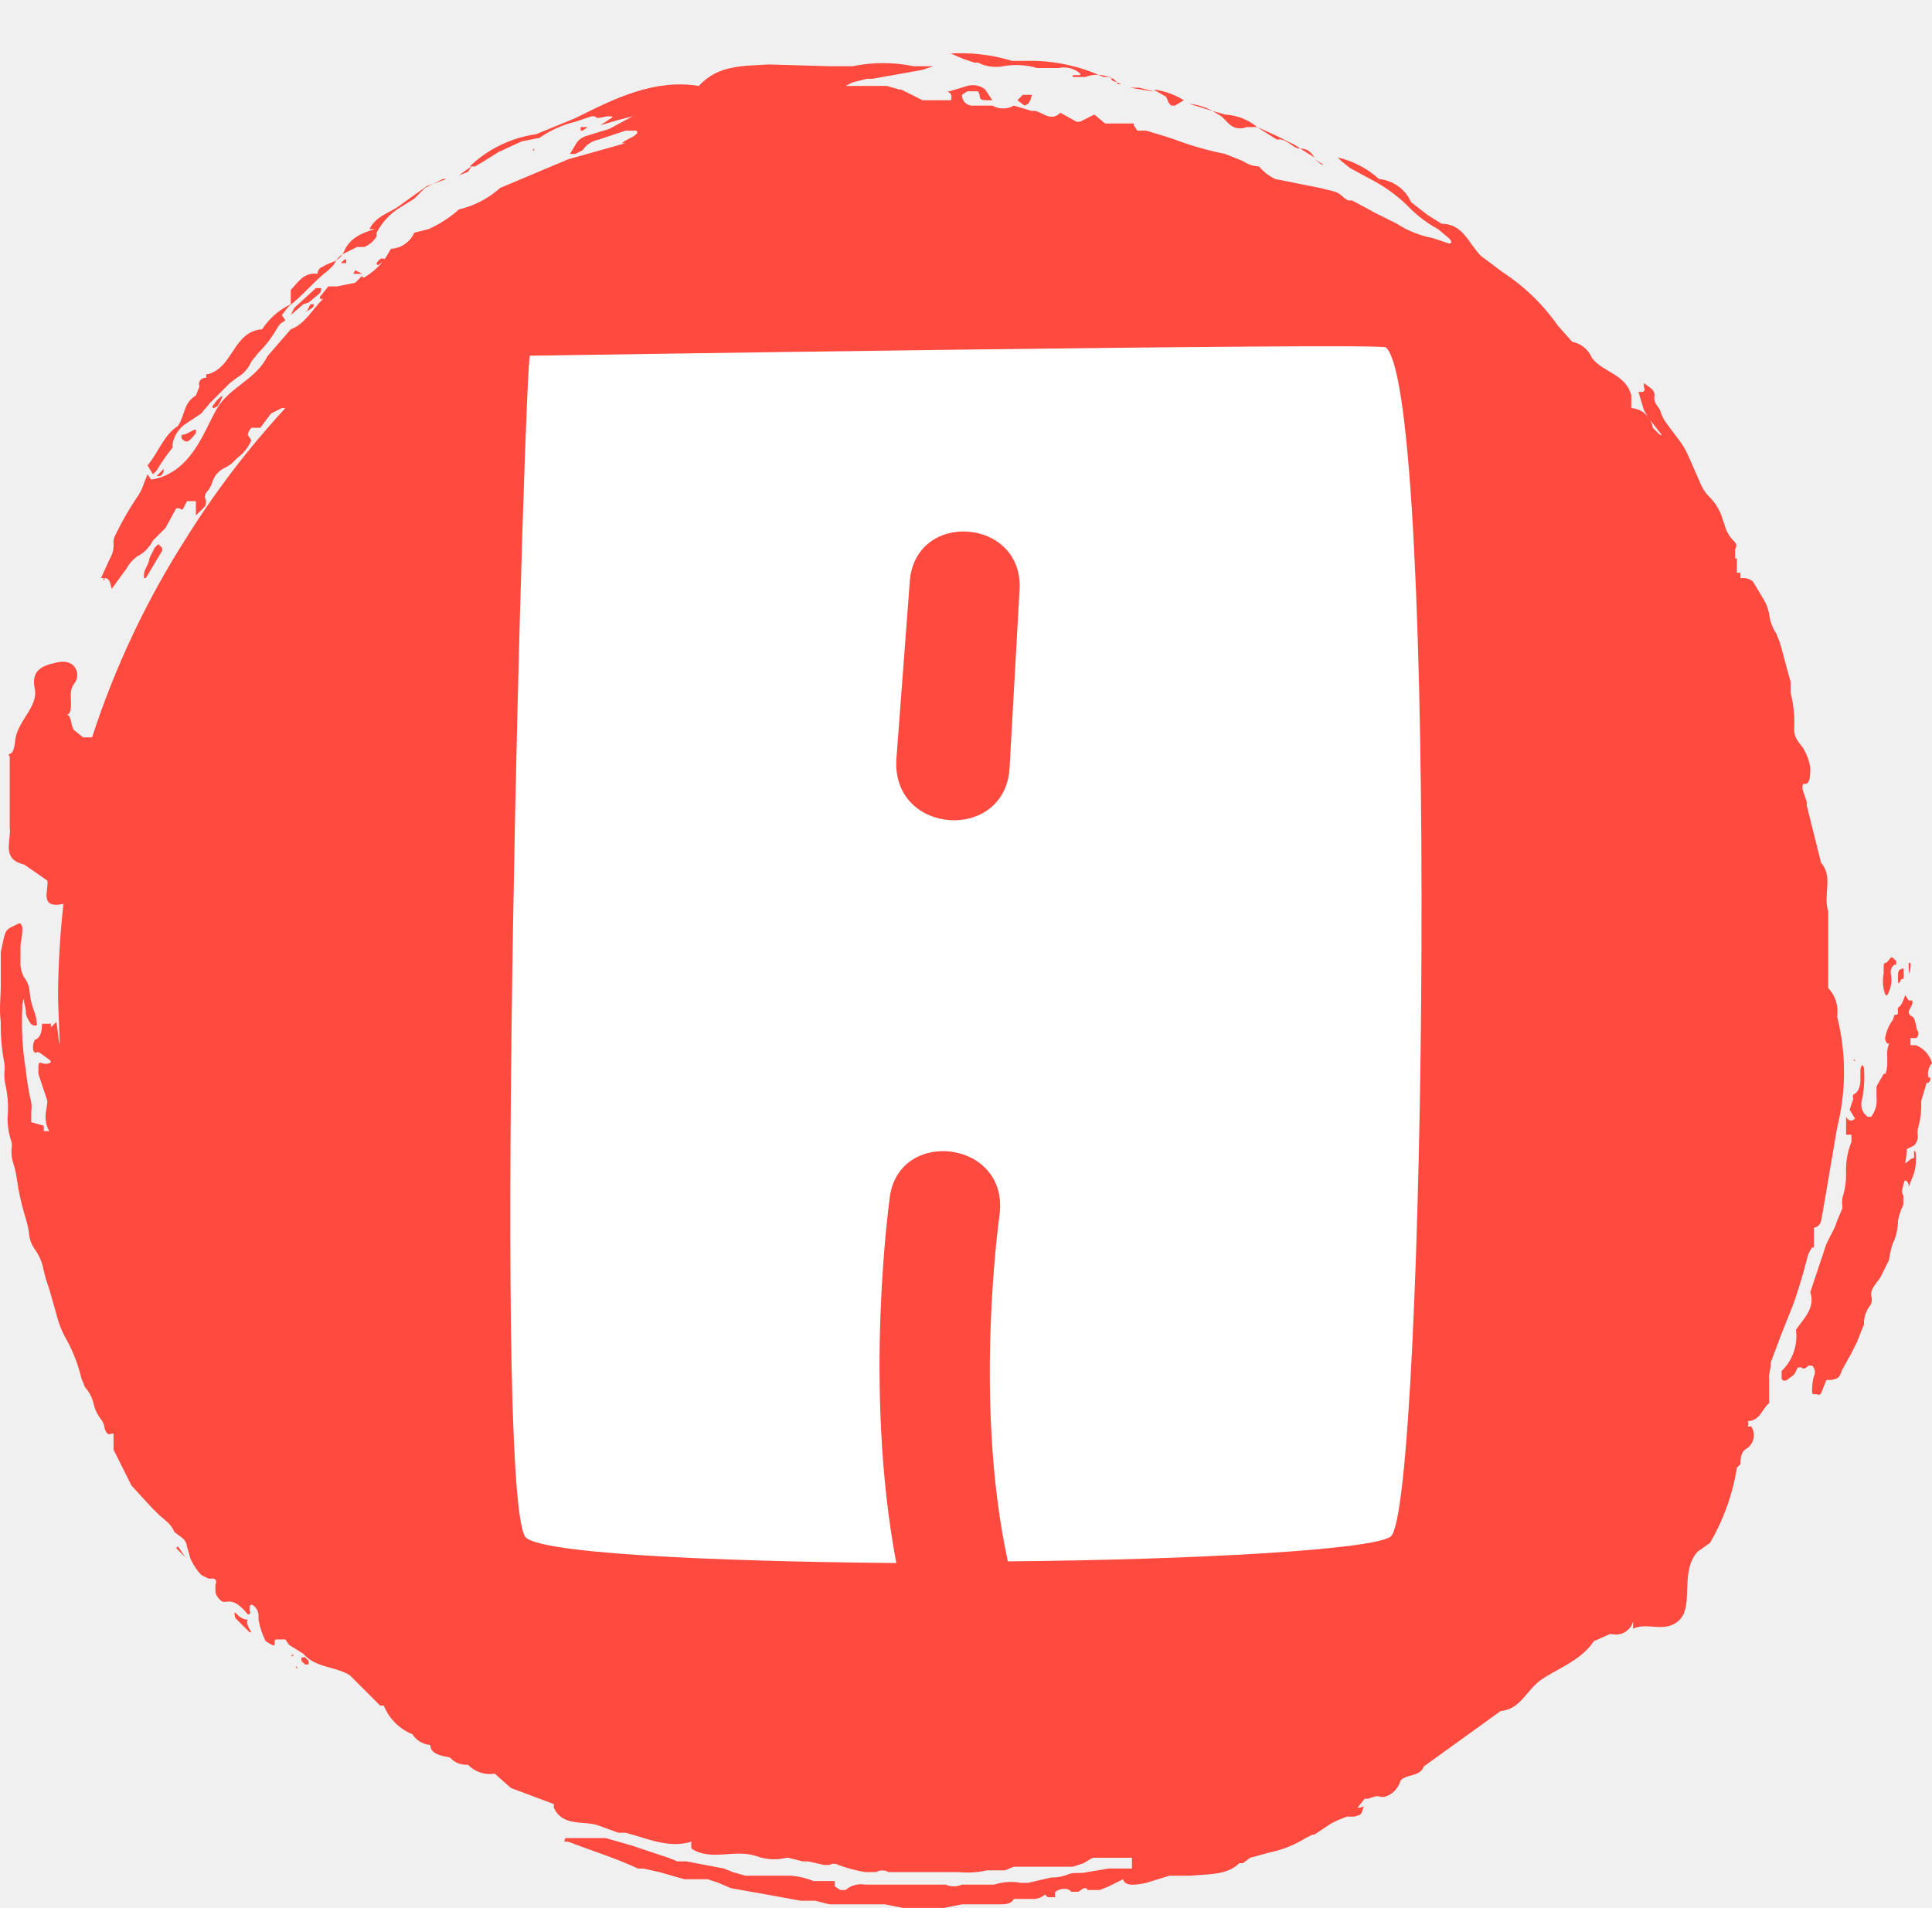
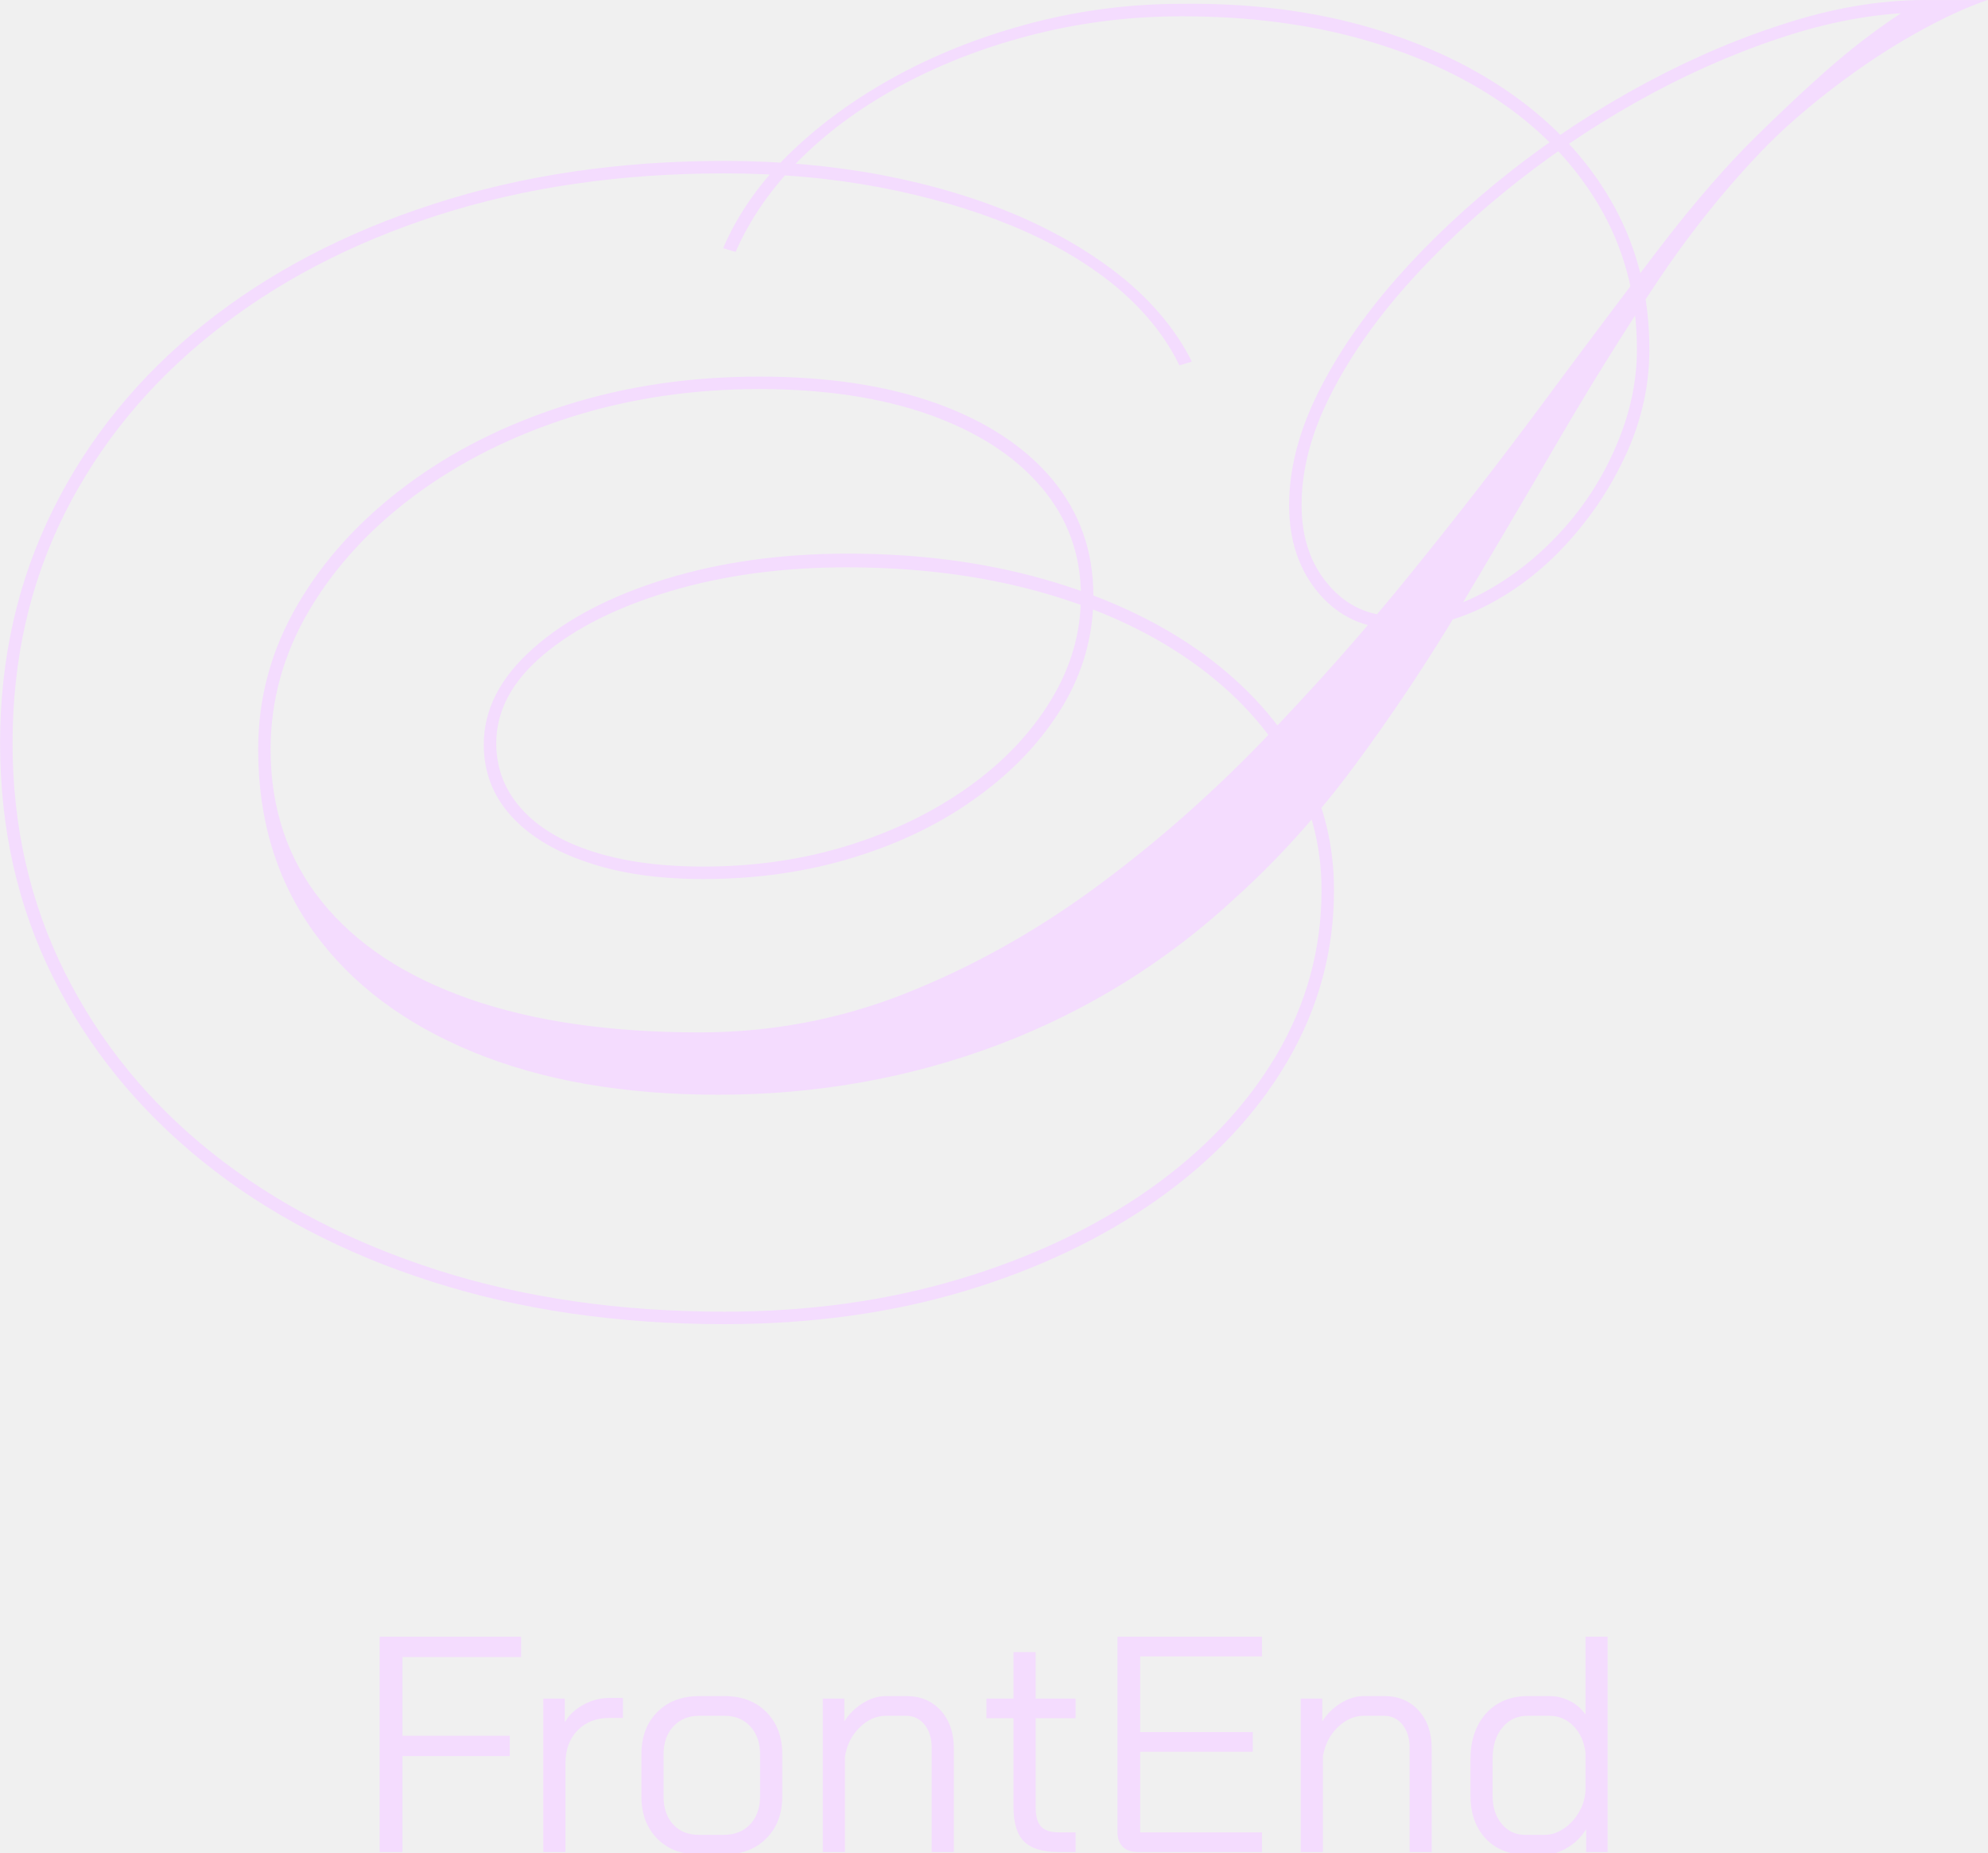
- <svg xmlns="http://www.w3.org/2000/svg" width="308.761" height="304.916" viewBox="0 0 106.008 104.687" class="css-1j8o68f" version="1.1" id="svg23">
-   <defs id="SvgjsDefs2684" />
-   <g id="SvgjsG2685" featurekey="rootContainer" transform="matrix(0.9820593,0,0,0.9820593,-0.05456052,0)" fill="#ff4a3f">
-     <g id="g17">
-       <path d="M19.8 15.3h.5l-.4-.2zm.5.1zm.8-.7c0 .1 0 .1.1.1l.4-.3c-.2-.1-.3-.1-.5.2zm.4-.2zm-4.1 2.3zm-.2.6l.3-.2c.1-.1.1-.2.1-.2h-.2l-.2.4c-.1-.1-.1 0 0 0zm2.2-2.9h-.1l-.2.2h.3zm-2.1 2.4l.6-.5c.1-.1.1-.2.1-.3h-.3l-1.2 1.1-.2.4.7-.6zm-1.1.8z" id="path3" />
-       <path d="M9.7 25v-.2a1.7 1.7 0 0 1 .7-1.1l.9-.6.5-.6.7-.7.4-.4.4-.3a1.9 1.9 0 0 0 .8-.9l.4-.5a5.9 5.9 0 0 0 1-1.3l.2-.3.3-.2-.2-.3.4-.5c.8-.6 1.4-1.4 2.2-2l.3-.3a1.4 1.4 0 0 1 .5-.6l.8-.4h.4a1.4 1.4 0 0 0 .7-.6V13a3.5 3.5 0 0 1 1.3-1.4l.8-.5.2-.2.4-.4 1-.5h.2l-1.1.4-1.4 1c-.6.5-1.4.6-1.8 1.4h.3c-.7.2-1.4.5-1.7 1.2s-.8.6-1.2.9a.4.4 0 0 0-.3.4c-.8-.1-1.1.5-1.5.9v.8a3.9 3.9 0 0 0-1.6 1.4c-1.6.1-1.6 2.1-3 2.5h-.1a.2.2 0 0 0 0 .2c-.3 0-.5.2-.4.5l-.2.5c-.7.4-.6 1.1-1 1.7-.8.5-1.1 1.5-1.7 2.2l.3.5.2-.2a11.6 11.6 0 0 1 .9-1.3zM53.9 3.3l.6.2h.2a2.2 2.2 0 0 0 1.4.2 4.1 4.1 0 0 1 1.9.1h1.2a1.4 1.4 0 0 1 1.2.3.1.1 0 0 1 0 .1H60a.1.1 0 0 0 0 .1h.7a1.8 1.8 0 0 1 1.3 0c.2 0 .1.1.2.2l.5.2h-.2c-.2-.4-.5-.4-.8-.4a9.7 9.7 0 0 0-4.3-.9h-.8A9.8 9.8 0 0 0 53 3h.2zm7.3 3.1zM50.3 4.7zm10.9 1.7h.2-.2zM19 14.7zm32.1-10zm17.6 2.2a.9.9 0 0 0 1 .2h.6a3.1 3.1 0 0 0-1.8-.7l-.7-.2.5.3zm-3.4-1.3c0 .1.1.2.2.3h.2l.5-.3a4.2 4.2 0 0 0-1.7-.6l.7.4zm7.4 2.7l.8.5c-.2-.3-.4-.5-.8-.5z" id="path5" />
-       <path d="M99 76.1l.6-1.6.6-1.5c.2-.5.6-1.8.8-2.6a1.7 1.7 0 0 1 .3-.7h.1v-1.1c.5-.1.4-.6.5-.9l.8-4.7a12.7 12.7 0 0 0 0-6.2 1.9 1.9 0 0 0-.5-1.6v-4.3c-.3-.9.3-1.9-.4-2.7L101 45a.4.4 0 0 0 0-.2l-.2-.6a.5.5 0 0 1 0-.4h.1c.3 0 .3-.5.3-.9a3 3 0 0 0-.4-1.1l-.3-.4a1.1 1.1 0 0 1-.2-.7 6.7 6.7 0 0 0-.2-2v-.6c-.2-.7-.4-1.5-.6-2.2l-.2-.5a2.5 2.5 0 0 1-.4-1.1 2.5 2.5 0 0 0-.3-.8l-.6-1a.8.8 0 0 0-.6-.2h-.1V32h-.2v-.8H97V31a.4.4 0 0 0 0-.1v-.2c.1-.2.1-.3-.1-.5a1.8 1.8 0 0 1-.4-.6l-.2-.6a2.9 2.9 0 0 0-.7-1.2 2.2 2.2 0 0 1-.5-.7l-.7-1.6a4.3 4.3 0 0 0-.6-1l-.6-.8a2.4 2.4 0 0 1-.4-.8l-.2-.3a.6.6 0 0 1-.1-.5.5.5 0 0 0-.2-.4l-.4-.3v.2c.1.2 0 .3-.1.3h-.2l.3 1 .3.5.7.9h-.1l-.2-.2-.2-.2a1.3 1.3 0 0 0-1.2-1.1v-.7c-.3-1.2-1.6-1.3-2.2-2.1a1.5 1.5 0 0 0-1.1-.9l-.8-.9a11.3 11.3 0 0 0-3.1-3l-.8-.6-.4-.3c-.7-.7-1-1.8-2.2-1.8l-.8-.5-.9-.7a2.2 2.2 0 0 0-1.8-1.3 5.1 5.1 0 0 0-2.3-1.2l.2.2.5.4 1.3.7a8.5 8.5 0 0 1 2.1 1.6 6.8 6.8 0 0 0 1.5 1.1l.6.5c.1.1.2.2.1.3H81l-.9-.3a5.6 5.6 0 0 1-2-.8l-1.2-.6-1.3-.7h-.2c-.3-.1-.4-.4-.8-.5l-.8-.2-2.5-.5a2.6 2.6 0 0 1-.9-.7 1.7 1.7 0 0 1-.9-.3l-1-.4a18.1 18.1 0 0 1-2.8-.8l-.6-.2-1-.3h-.5l-.2-.3v-.1h-1.6l-.6-.5-.4.2-.4.2h-.2l-.9-.5c-.6.6-1.1-.2-1.6-.1l-1-.3a1.2 1.2 0 0 1-1.2 0h-1.2a.6.6 0 0 1-.5-.6l.3-.2h.6a.7.7 0 0 1 .1.3c0 .2.2.2.5.2h.2l-.4-.6a1.1 1.1 0 0 0-1-.2l-1 .3H53c.3.2.2.3.2.5h-1.6l-.4-.2-.8-.4h-.1l-.7-.2h-2.3l.4-.2.8-.2h.3l1.7-.3 1.1-.2.6-.2h-1.1a8.4 8.4 0 0 0-3.4 0h-1.3L43 3.6c-1.4.1-2.8 0-3.9 1.2-2.5-.4-4.7.7-6.9 1.8l-2.2.9a6.7 6.7 0 0 0-3.7 1.8h.3l.5-.3.8-.5 1.3-.6 1-.2a6 6 0 0 1 2-.9l.9-.3h.2c.1.2.5 0 .7 0h.2c.1 0 .1.1 0 .1l-.6.4 1-.3.8-.2-1.3.7-1.3.4a1 1 0 0 0-.6.5l-.3.5h.3l.4-.2a1.4 1.4 0 0 1 .9-.6l1.5-.5h.5a.1.1 0 0 1 .1.2c-.2.2-.6.3-.8.5h.2l-3.2.9-3.8 1.6a5.2 5.2 0 0 1-2.3 1.2 6.6 6.6 0 0 1-1.7 1.1l-.8.2a1.5 1.5 0 0 1-1.3.9l-.3.5a3.7 3.7 0 0 1-1.2 1.1h-.1v-.1l-.2.2-.2.2-1 .2h-.5l-.4.5c-.1.1-.1.2 0 .2h.1c-.6.6-1 1.4-1.8 1.7L15 19.9c-.6 1.2-1.8 1.6-2.6 2.6s-1.4 3.9-3.9 4.3l-.2-.3-.2.5a2.7 2.7 0 0 1-.4.8 16.9 16.9 0 0 0-1.2 2.1.8.8 0 0 0-.1.5 1.4 1.4 0 0 1-.2.8l-.5 1.1h.2c.3 0 .3.3.4.6l.8-1.1a2.2 2.2 0 0 1 .6-.7 2 2 0 0 0 .9-.9l.3-.3.4-.4.6-1.1h.2c.1.1.1.1.2 0l.2-.4h.5v.8l.5-.5a.5.5 0 0 0 0-.5.4.4 0 0 1 .1-.3 1.5 1.5 0 0 0 .3-.5 1.3 1.3 0 0 1 .8-.9l.3-.2.3-.3a2.4 2.4 0 0 0 .8-1l-.2-.3c0-.1.1-.3.2-.4h.5l.6-.8.6-.3h.2a48.8 48.8 0 0 0-5.5 7.2h-.1.1a48.4 48.4 0 0 0-5.3 11.2h-.5l-.5-.4c-.2-.2-.1-.7-.4-.9h.1c.3-.5-.1-1.2.3-1.7s.1-1.4-.9-1.2-1.5.5-1.3 1.5-1 1.8-1.1 2.9-.5.5-.3.9v3.9c.1.8-.5 1.8.8 2.1l1.3.9c.1.5-.5 1.6.9 1.3a49.2 49.2 0 0 0-.3 5c0 1.1.1 2.2.1 3.3v-.4c-.1-.4-.1-.8-.2-1.3l-.3.3v-.2h-.5c0 .5-.1.8-.4.9a.9.9 0 0 0-.1.5c0 .1.1.3.2.2s.4.2.7.4-.2.3-.4.2-.2.1-.2.3v.3l.5 1.5c0 .3-.1.6-.1.9a1.7 1.7 0 0 0 .2.8h-.3v-.3l-.7-.2v-.6a1.5 1.5 0 0 0 0-.5 14.6 14.6 0 0 1-.3-1.8 16.6 16.6 0 0 1-.2-3.5.9.9 0 0 1 .1-.5v.2a2.9 2.9 0 0 1 .1.5.8.8 0 0 0 .1.4c.1.2.2.4.4.4s.1-.1.1-.2a2.1 2.1 0 0 0-.1-.5 4.2 4.2 0 0 1-.3-1.3 1.5 1.5 0 0 0-.3-.7 1.6 1.6 0 0 1-.2-.9v-.8c0-.3.1-.6.1-.9a.5.5 0 0 0-.1-.4h-.1c-.8.4-.7.2-1 1.6V55c0 .7-.1 1.4 0 2.1a10.8 10.8 0 0 0 .2 2.3 1.8 1.8 0 0 1 0 .5 3.1 3.1 0 0 0 .1.9 5.9 5.9 0 0 1 .1 1.3 3.9 3.9 0 0 0 .2 1.7 1.2 1.2 0 0 1 0 .4 2.1 2.1 0 0 0 .1.8 4.9 4.9 0 0 1 .2.9 14 14 0 0 0 .5 2.2 5 5 0 0 1 .2 1 1.7 1.7 0 0 0 .3.7 2.9 2.9 0 0 1 .5 1.2 8.5 8.5 0 0 0 .3 1l.4 1.4a5.4 5.4 0 0 0 .6 1.5 8.5 8.5 0 0 1 .8 2.1l.2.5a2.1 2.1 0 0 1 .5 1 2.1 2.1 0 0 0 .4.8 1 1 0 0 1 .2.5c.1.3.2.4.4.3h.1v.9l.5 1 .5 1 1.1 1.2.4.4c.3.3.7.5.9 1l.4.3a.7.7 0 0 1 .3.5l.2.7a3.3 3.3 0 0 0 .6.9l.4.2h.3a.2.2 0 0 1 .1.3 2.5 2.5 0 0 0 0 .5.9.9 0 0 0 .4.5h.2c.4-.1.8.2 1.2.7h.1c0-.1.1-.1 0-.2v-.2c0-.1.1-.2.2-.1a.7.7 0 0 1 .3.6v.2a4.3 4.3 0 0 0 .4 1.2c.5.3.5.3.5.1s0-.2.2-.2h.4l.2.3.8.5c.7.8 1.8.7 2.6 1.2l1.7 1.7h.2a2.9 2.9 0 0 0 1.6 1.6 1.3 1.3 0 0 0 1 .6c0 .5.6.6 1.1.7a1.2 1.2 0 0 0 .8.4h.2a1.7 1.7 0 0 0 1.5.5l.9.8 2.4.9v.2c.5 1.1 1.7.7 2.5 1l1.1.4h.4c1.2.3 2.4.9 3.7.5a.7.7 0 0 0 0 .4c1.1.7 2.4 0 3.6.4a2.9 2.9 0 0 0 1.7.1h.1l.8.2h.3l.9.2h.3a.5.5 0 0 1 .5 0 7.9 7.9 0 0 0 1.5.4h.6a.7.7 0 0 1 .7 0h3.9a5 5 0 0 0 1.6-.1h1l.5-.2H60l.6-.2.5-.3h2.2v.6H62l-1.2.2c-.4.1-.7 0-1 .1a2.4 2.4 0 0 1-1 .2l-1.3.3h-.4a3.1 3.1 0 0 0-1.5.1h-1.8a1.1 1.1 0 0 1-.9 0h-4.5a1.3 1.3 0 0 0-1.1.3H47l-.3-.2v-.3h-1.2a4.1 4.1 0 0 0-1.3-.3h-2.5l-.7-.2-.5-.2-2.1-.4h-.5l-.5-.2-2.1-.7-1.4-.4h-2.2c-.1 0-.1.1-.1.2h.2c1.3.5 2.6.9 3.9 1.5h.3l.9.2 1.4.4h1.3l.6.2.7.3 1.7.3 1.1.2 1.1.2h.8l.8.2h3.1l1 .2h2.3l1-.2H56c.4 0 .6-.1.7-.3h1a1 1 0 0 0 .8-.3c-.1.1 0 .1.1.2h.4v-.2c0-.1 0-.1.2-.2s.6-.1.7.1h.4l.3-.2c.2 0 .2 0 .2.1h.7l.5-.2.8-.4c.1.3.4.4 1.3.2l1.3-.4h1.2c.9-.1 2 0 2.7-.7h.2l.4-.3 1.1-.3a6.1 6.1 0 0 0 2-.8l.4-.2h.1l.9-.6.4-.2.5-.2h.4c.4-.1.4-.1.5-.4s0-.1-.2-.1h-.1l.4-.5h.2c.3-.1.5-.2.7-.1h.2a1.3 1.3 0 0 0 .9-.9c.3-.4 1.1-.2 1.3-.8l4.3-3.1c1.1-.1 1.4-1.1 2.2-1.7s2.3-1.1 3-2.2l.9-.4h.1a1 1 0 0 0 1.2-.7v.4c.8-.4 1.8.3 2.6-.5s0-2.7 1-3.8l.7-.5a12.1 12.1 0 0 0 1.5-4.2l.2-.2c0-.3 0-.7.4-.9a.9.9 0 0 0 .2-1.2h-.2a.3.3 0 0 0 0-.3c.7 0 .8-.7 1.2-1V77a.5.5 0 0 1 0-.2 3.8 3.8 0 0 0 .1-.7zM5.9 32.2z" id="path7" />
-       <path d="M26.4 9.3l-.3.2-.4.3.5-.2zm6.1-2h.1l.3-.2h-.4zm-2.6 1l-.1.1h.1v-.1zm-1.5 1.4zm1.3-.2zm-6.3 3.1zM9.2 26.2l-.4.4H9a.4.4 0 0 0 .2-.4zm3-3.5a2.1 2.1 0 0 0 .3-.6 1.5 1.5 0 0 0-.5.5c-.1.1-.1.2 0 .2zM11 24.2V24c-.2 0-.5.3-.8.3v.2c.3.3.4.2.8-.3zm3 66.2zM73.9 9.2h.1l-.5-.3zm-2.5-1.4c.5-.1.8.4 1.2.5h.1l-.3-.2-1-.5-1.1-.5.3.2zM52.8 3.1zm11.7 2h-.1l-1.2-.2h.5zm2 .7l1.3.4a3.3 3.3 0 0 0-1.3-.4zm-9 0a1 1 0 0 0 .2-.5h-.5l-.3.3.4.3zm9 1.6zM49.9 4.2zm2.9.7zM48.5 4zm13.8 2.1a.5.5 0 0 0 0 .1zm44.8 52.3h-.3V58h.3c.1 0 .2-.3.1-.4s-.1-.7-.3-.8a.3.3 0 0 1-.2-.3l.2-.4a.4.4 0 0 0 0-.2h-.2l-.2-.3c-.1.3-.2.6-.4.7a.5.5 0 0 0 0 .2c0 .1 0 .2-.1.2h-.1a1.1 1.1 0 0 1-.1.3 2.3 2.3 0 0 0-.4.9.4.4 0 0 0 .1.4h.1a1.7 1.7 0 0 0-.1.8v.4a1.8 1.8 0 0 1-.1.5h-.1l-.4.7v.6a1.5 1.5 0 0 1-.3 1.1h-.2l-.2-.2a.9.9 0 0 1-.1-.8 6.5 6.5 0 0 0 .1-1.7c0-.1-.1-.2-.1-.2a.5.5 0 0 0-.1.3v.6c0 .2-.1.6-.3.7s-.1.2-.1.3l-.2.6.3.5c-.2.2-.4.1-.5-.1v1h.3v.4a4.2 4.2 0 0 0-.3 1.4 3.3 3.3 0 0 0 0 .4 4 4 0 0 1-.2 1.3 2 2 0 0 0 0 .6l-.3.7a3.2 3.2 0 0 1-.3.7l-.3.6-.9 2.7c.3.9-.4 1.5-.8 2.1a2.7 2.7 0 0 1-.8 2.3v.4c0 .1.1.2.3.1l.4-.3.2-.4h.2c.1.1.2.1.4-.1h.2a.5.5 0 0 1 .1.6 2.9 2.9 0 0 0-.1.8c0 .1 0 .2.1.2h.2c.1.1.2 0 .3-.3l.2-.5h.3c.4-.1.4-.1.6-.6l.5-.9.3-.6.4-1a1.6 1.6 0 0 1 .3-1 .6.6 0 0 0 .1-.6c0-.2 0-.3.2-.6l.3-.4.5-1a4.7 4.7 0 0 1 .2-.9 3 3 0 0 0 .3-1.3 3.8 3.8 0 0 1 .3-.9v-.5c-.1-.2-.1-.2 0-.6s.1-.2.2-.2a.4.4 0 0 1 .1.3l.2-.5a2.3 2.3 0 0 0 .2-.9v-.3c0-.1 0-.3-.1-.3v.4c-.2 0-.3.2-.5.3a6.4 6.4 0 0 0 .1-.8l.4-.2a.7.7 0 0 0 .2-.6 1.4 1.4 0 0 1 0-.3 4.8 4.8 0 0 0 .2-1.4v-.2l.3-1h.1a.3.3 0 0 0 .1-.3h-.1a.9.9 0 0 1 .2-.8 1.5 1.5 0 0 0-.9-1zm-1.2 7.8zm-.2-9.9zm0 0zM9.1 30.8a.3.3 0 0 0 0-.2l-.2-.2-.2.2-.3.6c0 .3-.3.6-.3.9v.2h.1zm96.3 24.8h.1a1.7 1.7 0 0 0 .2-1.2.5.5 0 0 1 .2-.5h.1v-.2l-.2-.2h-.1c-.1.1-.2.3-.3.3s-.1.1-.1.3v.3a2.2 2.2 0 0 0 .1 1.2zM13.2 90.1c-.1 0 0 .2 0 .3l.8.8h.1c-.2-.3-.3-.6-.2-.7a.9.9 0 0 1-.5-.2zm.8.3zm92.3-35.7h.1a2 2 0 0 0 0-.6c-.3.1-.3.1-.3.6s.1.1.2 0z" id="path9" />
-       <path d="M106.7 62a.6.6 0 0 0 .1-.5c0-.1-.1-.2-.1-.1h-.2v.2c0 .4.1.5.2.4zm.1-8.2h-.1v.6a1 1 0 0 0 .1-.6zM17.1 92.6h-.2v.2l.2.2h.2v-.2zm86.6-33.3c0-.1 0-.1-.1-.1zM9.9 86.5l.5.5-.4-.6z" id="path11" />
-       <circle cx="10.5" cy="87.1" transform="rotate(-24.8 10.4 87.159)" id="circle13" />
-       <path d="M9.7 30.1h-.1v.2-.2h.1zm83.2-6.6l-.2-.3h-.1zm-14.7 77.1zM5.9 32.2zm-.1.2a.3.3 0 0 0 .1-.2v.2zm1.9-4.9zM61.5 2.4zm42.8 58.2v.1-.1zM16.4 92.5h-.1c.1.1.2 0 .1-.1zm.2.7h.1l-.1-.1v.1zm73.9-71.3zm15.2 34.4zM14.6 91.7zm92.1-37zm-.8 11.4zM34.6 0z" id="path15" />
-     </g>
-   </g>
-   <g id="SvgjsG2686" featurekey="nameFeature-0" transform="matrix(2.284354,0,0,2.284354,27.98006,-5.60952)" fill="#ffffff">
-     <path d="M9.6 16.48 l-0.32 4.24 c-0.08 1.8 2.6 1.96 2.72 0.2 l0.24 -4.28 c0.12 -1.76 -2.56 -1.96 -2.64 -0.16 z M0.48 11 l0 0 c0.04 0 20.48 -0.32 20.56 -0.2 c1.28 1.12 0.96 27.8 0.12 28.56 c-0.4 0.32 -4.64 0.56 -9.2 0.6 c-0.84 -3.84 -0.2 -8.32 -0.2 -8.32 c0.24 -1.8 -2.44 -2.12 -2.64 -0.4 c0 0.04 -0.64 4.52 0.16 8.76 c-4.56 -0.04 -8.68 -0.24 -8.92 -0.64 c-0.8 -1.44 0 -28.28 0.12 -28.36 z" id="path20" />
+ <svg xmlns="http://www.w3.org/2000/svg" version="1.1" width="2000" height="1864" viewBox="0 0 2000 1864">
+   <g transform="matrix(1,0,0,1,-0.345155,0.7546559)">
+     <svg viewBox="0 0 265 247" data-background-color="#131313" preserveAspectRatio="xMidYMid meet" height="1864" width="2000">
+       <g id="tight-bounds" transform="matrix(1,0,0,1,0.04573304,-0.1)">
+         <svg viewBox="0 0 264.909 247.2" height="247.2" width="264.909">
+           <g>
+             <svg viewBox="0 0 368.722 344.073" height="247.2" width="264.909">
+               <g>
+                 <svg viewBox="0 0 368.722 344.073" height="344.073" width="368.722">
+                   <g id="textblocktransform">
+                     <svg viewBox="0 0 368.722 344.073" height="344.073" width="368.722" id="textblock">
+                       <g>
+                         <svg viewBox="0 0 368.722 245.672" height="245.672" width="368.722">
+                           <g transform="matrix(1,0,0,1,0,0)">
+                             <svg width="368.722" viewBox="-0.65 -40.203 79.7 53.103" height="245.672" data-palette-color="#f4dcfe">
+                               <path d="M28.4 12.9L28.4 12.9Q22 12.9 16.68 11.2 11.35 9.5 7.48 6.38 3.6 3.25 1.48-1-0.65-5.25-0.65-10.4L-0.65-10.4Q-0.65-15.5 1.48-19.78 3.6-24.05 7.5-27.18 11.4-30.3 16.73-32.02 22.05-33.75 28.4-33.75L28.4-33.75Q31.7-33.75 34.73-33.18 37.75-32.6 40.23-31.53 42.7-30.45 44.48-28.98 46.25-27.5 47.15-25.7L47.15-25.7 46.65-25.55Q45.8-27.3 44.08-28.73 42.35-30.15 39.93-31.15 37.5-32.15 34.58-32.7 31.65-33.25 28.4-33.25L28.4-33.25Q22.15-33.25 16.93-31.58 11.7-29.9 7.88-26.85 4.05-23.8 1.95-19.63-0.15-15.45-0.15-10.4L-0.15-10.4Q-0.15-5.4 1.95-1.2 4.05 3 7.85 6.03 11.65 9.05 16.88 10.73 22.1 12.4 28.4 12.4L28.4 12.4Q33.45 12.4 37.8 11.1 42.15 9.8 45.43 7.5 48.7 5.2 50.53 2.13 52.35-0.95 52.35-4.5L52.35-4.5Q52.35-7.3 50.93-9.68 49.5-12.05 46.95-13.8 44.4-15.55 40.93-16.5 37.45-17.45 33.3-17.45L33.3-17.45Q29.45-17.45 26.25-16.5 23.05-15.55 21.15-13.95 19.25-12.35 19.25-10.4L19.25-10.4Q19.25-8.9 20.25-7.78 21.25-6.65 23.13-6.05 25-5.45 27.55-5.45L27.55-5.45Q30.65-5.45 33.38-6.3 36.1-7.15 38.2-8.65 40.3-10.15 41.5-12.13 42.7-14.1 42.7-16.3L42.7-16.3Q42.7-18.8 41.1-20.68 39.5-22.55 36.6-23.58 33.7-24.6 29.8-24.6L29.8-24.6Q25.8-24.6 22.25-23.48 18.7-22.35 16-20.35 13.3-18.35 11.75-15.73 10.2-13.1 10.2-10.15L10.2-10.15Q10.2-6.6 12.25-4.05 14.3-1.5 18.15-0.15 22 1.2 27.4 1.2L27.4 1.2Q31.7 1.2 35.63-0.35 39.55-1.9 43.13-4.5 46.7-7.1 49.9-10.4 53.1-13.7 55.95-17.23 58.8-20.75 61.3-24.13 63.8-27.5 65.92-30.28 68.05-33.05 69.85-34.8L69.85-34.8Q72.25-37.15 73.7-38.3 75.15-39.45 76.45-40.2L76.45-40.2 79.05-40.2Q77.75-39.75 76.15-38.85 74.55-37.95 73-36.77 71.45-35.6 70.25-34.4L70.25-34.4Q67.85-31.95 65.8-28.88 63.75-25.8 61.8-22.45 59.85-19.1 57.88-15.8 55.9-12.5 53.7-9.53 51.5-6.55 48.9-4.2L48.9-4.2Q44.75-0.35 39.43 1.68 34.1 3.7 28.15 3.7L28.15 3.7Q22.5 3.7 18.35 2 14.2 0.3 11.95-2.8 9.7-5.9 9.7-10.15L9.7-10.15Q9.7-13.25 11.28-15.95 12.85-18.65 15.63-20.73 18.4-22.8 22.03-23.95 25.65-25.1 29.8-25.1L29.8-25.1Q33.9-25.1 36.9-24.03 39.9-22.95 41.55-20.98 43.2-19 43.2-16.3L43.2-16.3Q43.2-13.95 41.98-11.9 40.75-9.85 38.6-8.28 36.45-6.7 33.63-5.83 30.8-4.95 27.55-4.95L27.55-4.95Q24.85-4.95 22.88-5.63 20.9-6.3 19.83-7.5 18.75-8.7 18.75-10.35L18.75-10.35Q18.75-12.45 20.73-14.2 22.7-15.95 26.03-16.98 29.35-18 33.35-18L33.35-18Q37.55-18 41.13-17 44.7-16 47.33-14.18 49.95-12.35 51.4-9.9 52.85-7.45 52.85-4.5L52.85-4.5Q52.85-0.85 51 2.33 49.15 5.5 45.8 7.88 42.45 10.25 38.02 11.58 33.6 12.9 28.4 12.9ZM55.3-15L55.3-15Q53.45-15 52.25-16.4 51.05-17.8 51.05-19.95L51.05-19.95Q51.05-22.1 52.2-24.43 53.35-26.75 55.35-29.03 57.35-31.3 59.93-33.33 62.5-35.35 65.4-36.9 68.3-38.45 71.23-39.35 74.15-40.25 76.85-40.2L76.85-40.2 76.85-39.7Q74.25-39.75 71.38-38.88 68.5-38 65.65-36.48 62.8-34.95 60.28-32.98 57.75-31 55.78-28.78 53.8-26.55 52.68-24.3 51.55-22.05 51.55-19.95L51.55-19.95Q51.55-18 52.63-16.75 53.7-15.5 55.3-15.5L55.3-15.5Q57.1-15.5 58.83-16.43 60.55-17.35 61.95-18.88 63.35-20.4 64.17-22.33 65-24.25 65-26.2L65-26.2Q65-29.15 63.68-31.6 62.35-34.05 59.93-35.83 57.5-37.6 54.15-38.58 50.8-39.55 46.75-39.55L46.75-39.55Q43.75-39.55 40.93-38.85 38.1-38.15 35.68-36.88 33.25-35.6 31.5-33.88 29.75-32.15 28.85-30.1L28.85-30.1 28.35-30.25Q29.25-32.35 31.1-34.13 32.95-35.9 35.43-37.23 37.9-38.55 40.8-39.3 43.7-40.05 46.75-40.05L46.75-40.05Q50.85-40.1 54.28-39.1 57.7-38.1 60.23-36.25 62.75-34.4 64.13-31.85 65.5-29.3 65.5-26.2L65.5-26.2Q65.5-24.1 64.63-22.13 63.75-20.15 62.3-18.53 60.85-16.9 59.03-15.95 57.2-15 55.3-15Z" opacity="1" transform="matrix(1,0,0,1,0,0)" fill="#f4dcfe" class="wordmark-text-0" data-fill-palette-color="primary" id="text-0" />
+                             </svg>
+                           </g>
+                         </svg>
+                       </g>
+                       <g transform="matrix(1,0,0,1,70.42581,303.6696)">
+                         <svg viewBox="0 0 227.87 40.404" height="40.404" width="227.87">
+                           <g transform="matrix(1,0,0,1,0,0)">
+                             <svg width="227.87" viewBox="4 -35 199.63 35.4" height="40.404" data-palette-color="#f4dcfe">
+                               <path d="M4 0L4-35 27-35 27-31.7 7.7-31.7 7.7-18.9 25.15-18.9 25.15-15.6 7.7-15.6 7.7 0 4 0ZM30.6 0L30.6-24.95 34.1-24.95 34.1-21.1Q35.1-22.85 37.12-23.95 39.15-25.05 41.35-25.05L41.35-25.05 43.55-25.05 43.55-21.8 41.35-21.8Q38.15-21.8 36.17-19.78 34.2-17.75 34.2-14.4L34.2-14.4 34.2 0 30.6 0ZM55.85 0.4Q51.65 0.4 49.1-2.2 46.55-4.8 46.55-9.05L46.55-9.05 46.55-15.9Q46.55-20.15 49.12-22.75 51.7-25.35 55.95-25.35L55.95-25.35 60.05-25.35Q64.3-25.35 66.87-22.75 69.45-20.15 69.45-15.9L69.45-15.9 69.45-9.05Q69.45-4.8 66.84-2.2 64.25 0.4 59.95 0.4L59.95 0.4 55.85 0.4ZM55.85-2.8L59.95-2.8Q62.65-2.8 64.25-4.53 65.84-6.25 65.84-9.05L65.84-9.05 65.84-15.9Q65.84-18.7 64.25-20.43 62.65-22.15 60.05-22.15L60.05-22.15 55.95-22.15Q53.35-22.15 51.75-20.43 50.15-18.7 50.15-15.9L50.15-15.9 50.15-9.05Q50.15-6.2 51.7-4.5 53.25-2.8 55.85-2.8L55.85-2.8ZM76.04 0L76.04-24.95 79.54-24.95 79.54-21.25Q80.69-23.05 82.54-24.2 84.39-25.35 86.24-25.35L86.24-25.35 89.64-25.35Q93.09-25.35 95.22-23 97.34-20.65 97.34-16.85L97.34-16.85 97.34 0 93.74 0 93.74-16.95Q93.74-19.25 92.59-20.7 91.44-22.15 89.54-22.15L89.54-22.15 86.34-22.15Q83.99-22.15 82.07-20.3 80.14-18.45 79.64-15.55L79.64-15.55 79.64 0 76.04 0ZM114.44 0Q110.49 0 108.77-1.7 107.04-3.4 107.04-7.3L107.04-7.3 107.04-21.75 102.64-21.75 102.64-24.95 107.04-24.95 107.04-32.5 110.64-32.5 110.64-24.95 117.14-24.95 117.14-21.75 110.64-21.75 110.64-7.3Q110.64-5.1 111.52-4.15 112.39-3.2 114.44-3.2L114.44-3.2 117.14-3.2 117.14 0 114.44 0ZM127.19 0Q125.64 0 124.79-0.88 123.94-1.75 123.94-3.3L123.94-3.3 123.94-35 147.44-35 147.44-31.8 127.64-31.8 127.64-19.5 145.94-19.5 145.94-16.3 127.64-16.3 127.64-3.2 147.44-3.2 147.44 0 127.19 0ZM153.74 0L153.74-24.95 157.24-24.95 157.24-21.25Q158.38-23.05 160.24-24.2 162.09-25.35 163.94-25.35L163.94-25.35 167.34-25.35Q170.78-25.35 172.91-23 175.03-20.65 175.03-16.85L175.03-16.85 175.03 0 171.44 0 171.44-16.95Q171.44-19.25 170.28-20.7 169.13-22.15 167.24-22.15L167.24-22.15 164.03-22.15Q161.69-22.15 159.76-20.3 157.84-18.45 157.34-15.55L157.34-15.55 157.34 0 153.74 0ZM190.08 0.4Q187.53 0.4 185.53-0.8 183.53-2 182.43-4.15 181.33-6.3 181.33-9.15L181.33-9.15 181.33-15.15Q181.33-18.15 182.48-20.48 183.63-22.8 185.73-24.08 187.83-25.35 190.53-25.35L190.53-25.35 194.23-25.35Q195.93-25.35 197.51-24.55 199.08-23.75 200.03-22.35L200.03-22.35 200.03-35 203.63-35 203.63 0 200.13 0 200.13-3.7Q198.98-1.85 197.13-0.73 195.28 0.4 193.53 0.4L193.53 0.4 190.08 0.4ZM190.18-2.8L193.43-2.8Q195.03-2.8 196.53-3.83 198.03-4.85 198.98-6.5 199.93-8.15 200.03-9.9L200.03-9.9 200.03-16.2Q199.68-18.85 198.06-20.5 196.43-22.15 194.13-22.15L194.13-22.15 190.63-22.15Q188.08-22.15 186.51-20.23 184.93-18.3 184.93-15.15L184.93-15.15 184.93-9.15Q184.93-6.35 186.41-4.58 187.88-2.8 190.18-2.8L190.18-2.8Z" opacity="1" transform="matrix(1,0,0,1,0,0)" fill="#f4dcfe" class="slogan-text-1" data-fill-palette-color="secondary" id="text-1" />
+                             </svg>
+                           </g>
+                         </svg>
+                       </g>
+                     </svg>
+                   </g>
+                 </svg>
+               </g>
+               <g />
+             </svg>
+           </g>
+           <defs />
+         </svg>
+         <rect width="264.909" height="247.2" fill="none" stroke="none" visibility="hidden" />
+       </g>
+     </svg>
  </g>
</svg>
